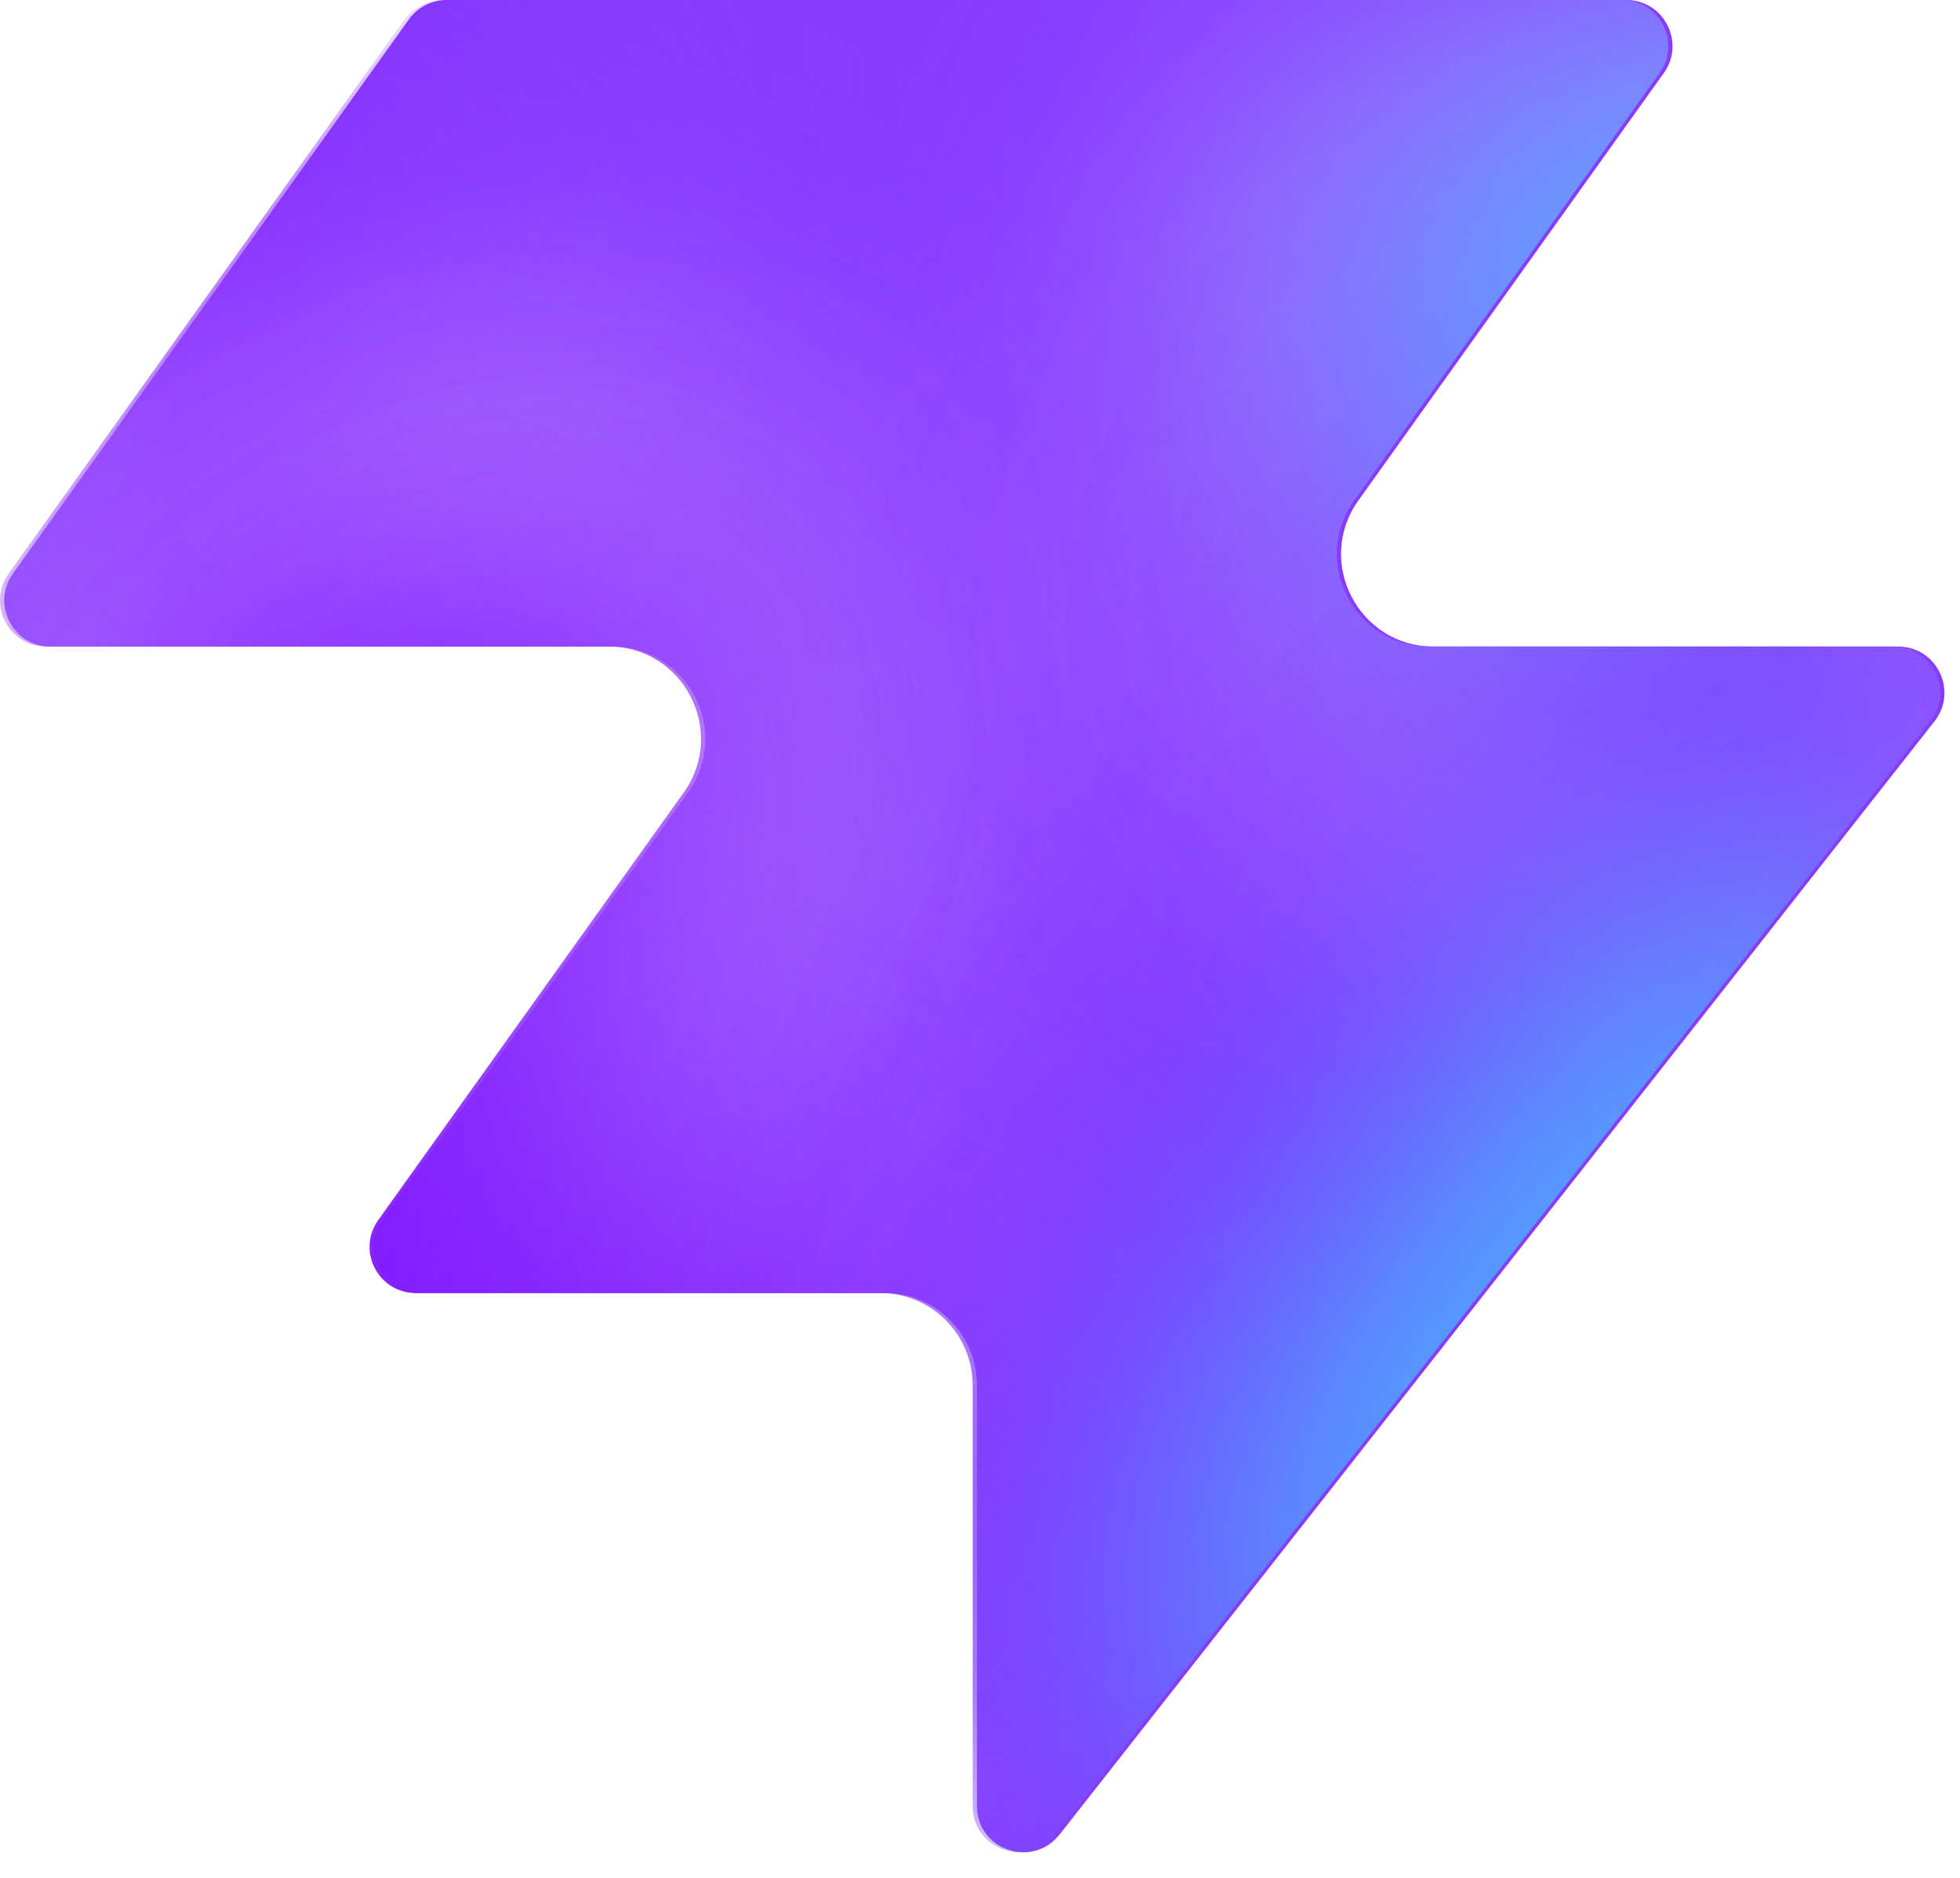
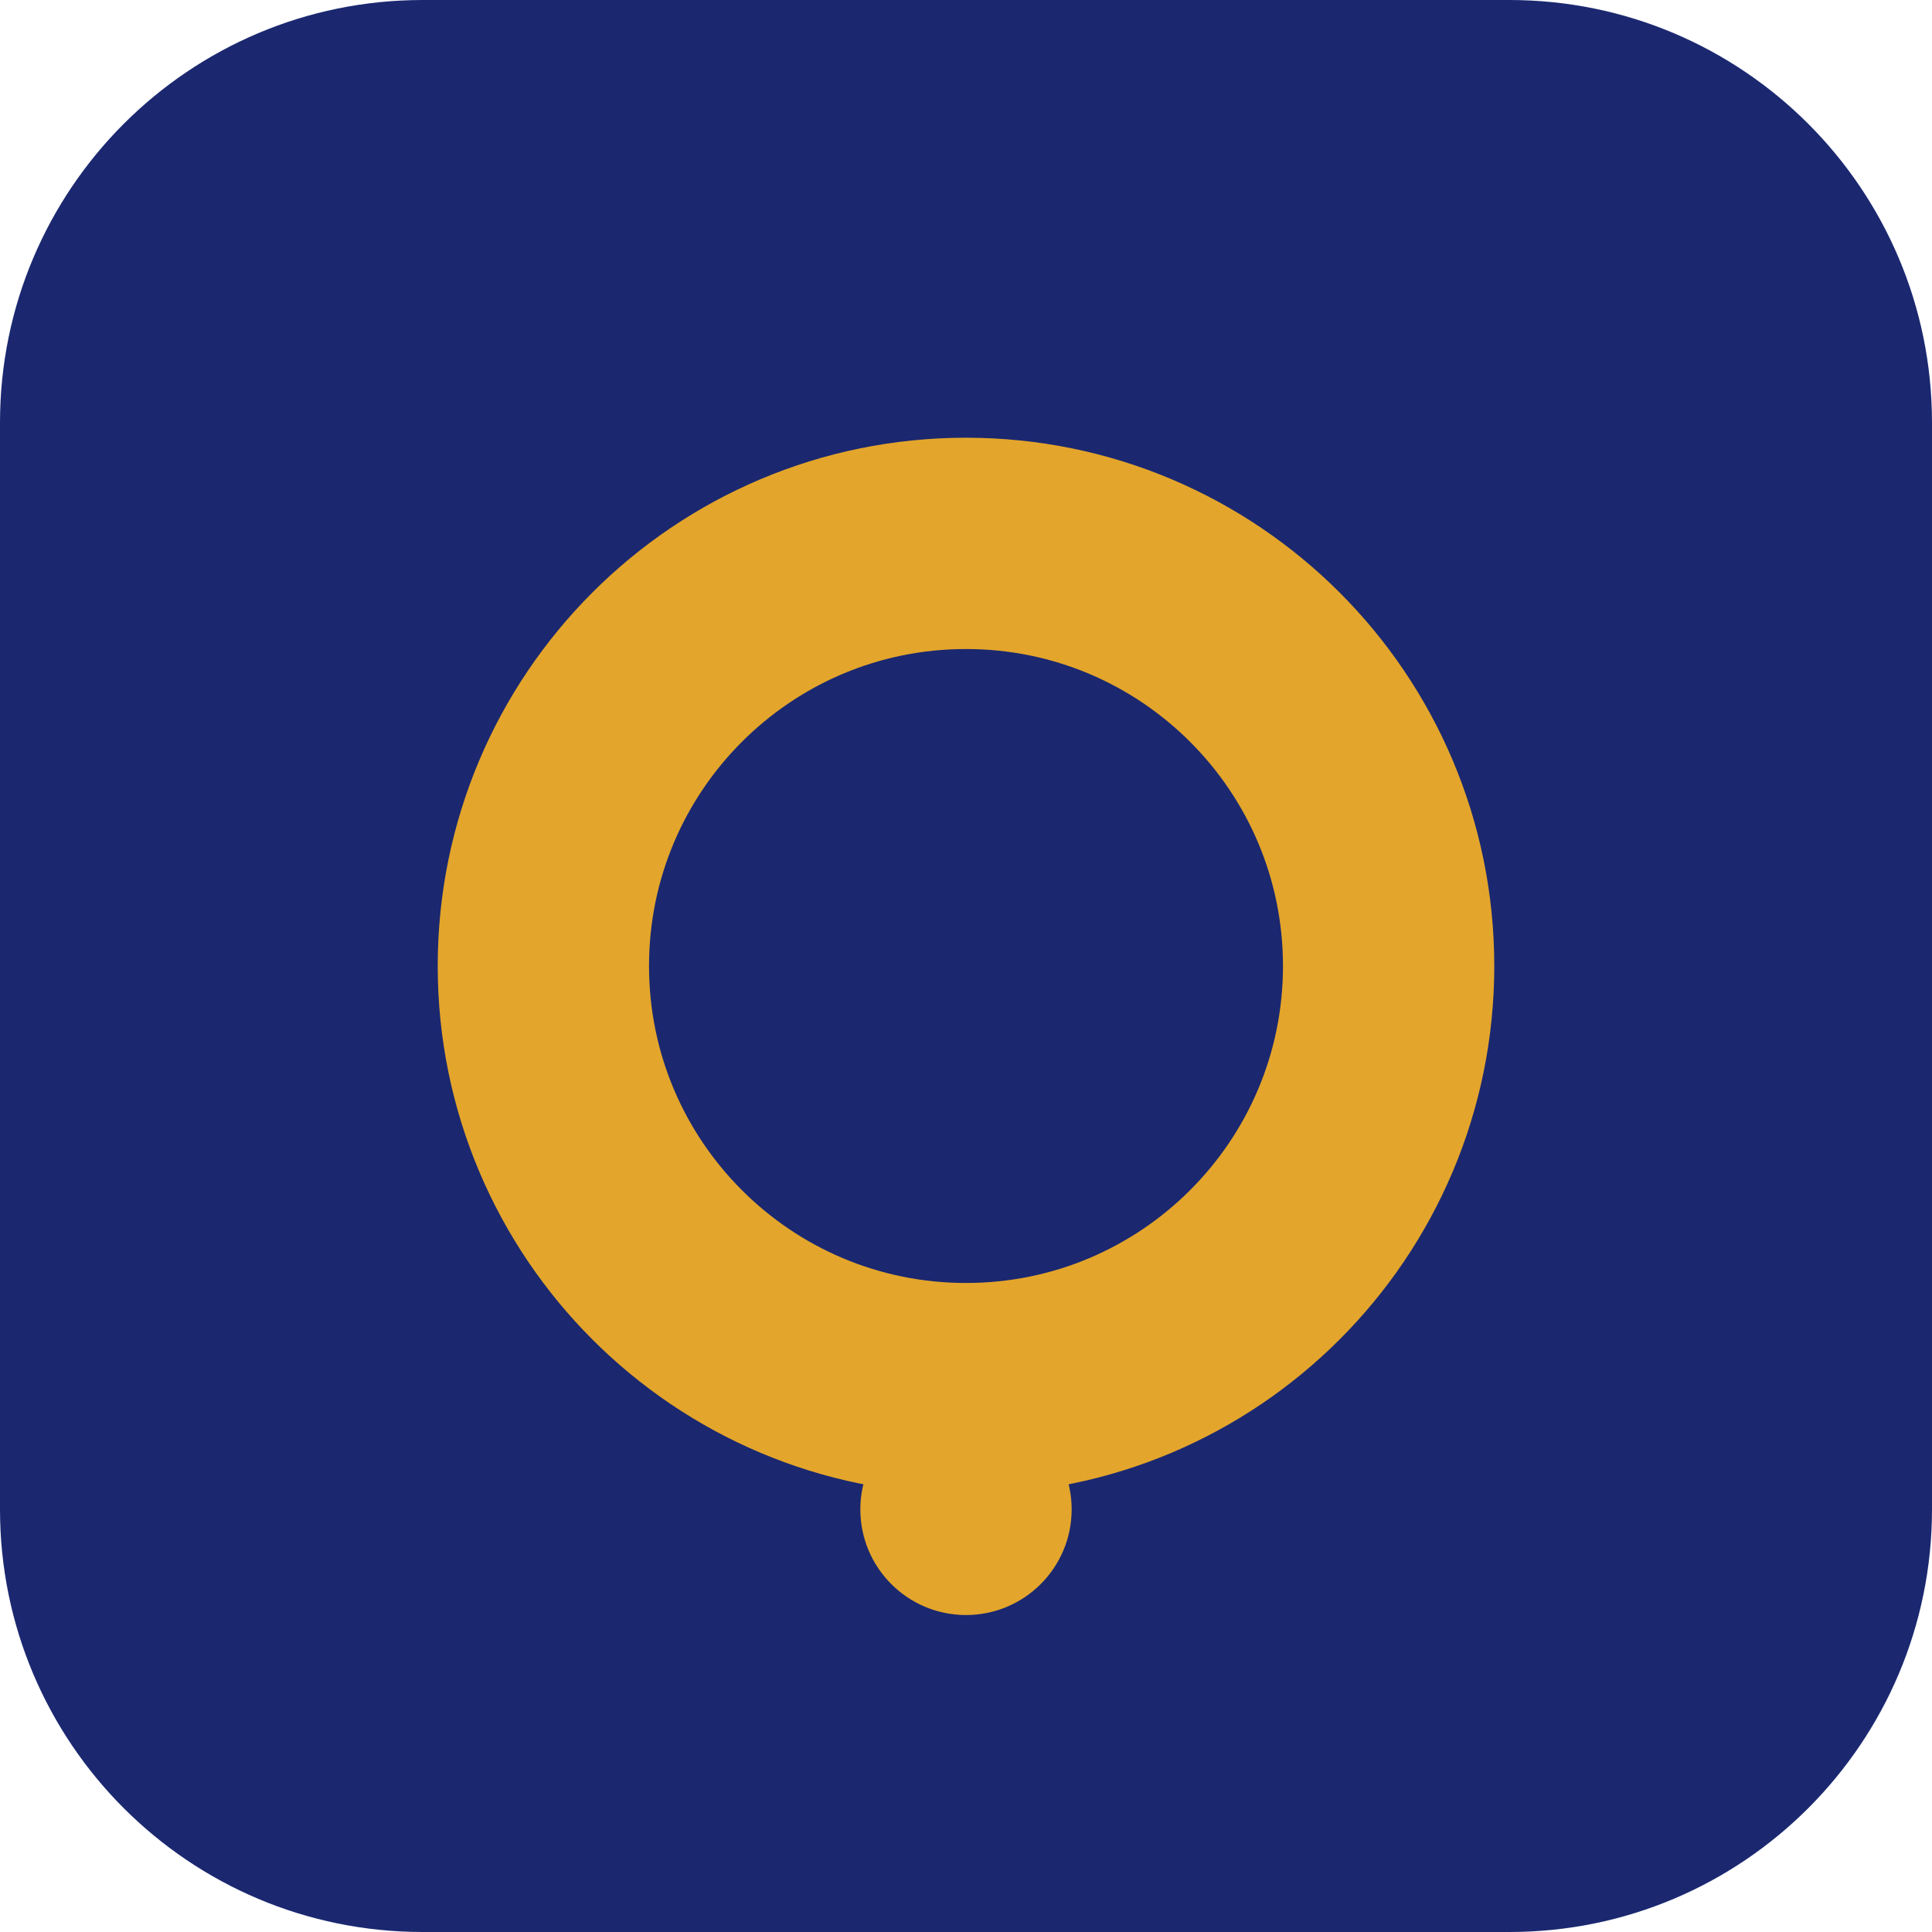
- <svg xmlns="http://www.w3.org/2000/svg" width="48" height="46" fill="none" viewBox="0 0 48 46">
-   <path fill="#863bff" d="M25.946 44.938c-.664.845-2.021.375-2.021-.698V33.937a2.26 2.26 0 0 0-2.262-2.262H10.287c-.92 0-1.456-1.04-.92-1.788l7.48-10.471c1.07-1.497 0-3.578-1.842-3.578H1.237c-.92 0-1.456-1.04-.92-1.788L10.013.474c.214-.297.556-.474.92-.474h28.894c.92 0 1.456 1.04.92 1.788l-7.48 10.471c-1.07 1.498 0 3.579 1.842 3.579h11.377c.943 0 1.473 1.088.89 1.83L25.947 44.94z" style="fill:#863bff;fill:color(display-p3 .525 .23 1);fill-opacity:1" />
-   <mask id="a" width="48" height="46" x="0" y="0" maskUnits="userSpaceOnUse" style="mask-type:alpha">
-     <path fill="#000" d="M25.842 44.938c-.664.844-2.021.375-2.021-.698V33.937a2.26 2.26 0 0 0-2.262-2.262H10.183c-.92 0-1.456-1.04-.92-1.788l7.48-10.471c1.07-1.498 0-3.579-1.842-3.579H1.133c-.92 0-1.456-1.04-.92-1.787L9.91.473c.214-.297.556-.474.92-.474h28.894c.92 0 1.456 1.04.92 1.788l-7.48 10.471c-1.07 1.498 0 3.578 1.842 3.578h11.377c.943 0 1.473 1.088.89 1.832L25.843 44.94z" style="fill:#000;fill-opacity:1" />
-   </mask>
-   <g mask="url(#a)">
-     <g filter="url(#b)">
-       <ellipse cx="5.508" cy="14.704" fill="#ede6ff" rx="5.508" ry="14.704" style="fill:#ede6ff;fill:color(display-p3 .927 .903 1);fill-opacity:1" transform="matrix(.00324 1 1 -.00324 -4.47 31.516)" />
-     </g>
-     <g filter="url(#c)">
-       <ellipse cx="10.399" cy="29.851" fill="#ede6ff" rx="10.399" ry="29.851" style="fill:#ede6ff;fill:color(display-p3 .927 .903 1);fill-opacity:1" transform="matrix(.00324 1 1 -.00324 -39.328 7.883)" />
-     </g>
-     <g filter="url(#d)">
-       <ellipse cx="5.508" cy="30.487" fill="#7e14ff" rx="5.508" ry="30.487" style="fill:#7e14ff;fill:color(display-p3 .492 .077 1);fill-opacity:1" transform="rotate(89.814 -25.913 -14.639)scale(1 -1)" />
-     </g>
-     <g filter="url(#e)">
-       <ellipse cx="5.508" cy="30.599" fill="#7e14ff" rx="5.508" ry="30.599" style="fill:#7e14ff;fill:color(display-p3 .492 .077 1);fill-opacity:1" transform="rotate(89.814 -32.644 -3.334)scale(1 -1)" />
-     </g>
-     <g filter="url(#f)">
-       <ellipse cx="5.508" cy="30.599" fill="#7e14ff" rx="5.508" ry="30.599" style="fill:#7e14ff;fill:color(display-p3 .492 .077 1);fill-opacity:1" transform="matrix(.00324 1 1 -.00324 -34.34 30.47)" />
-     </g>
-     <g filter="url(#g)">
-       <ellipse cx="14.072" cy="22.078" fill="#ede6ff" rx="14.072" ry="22.078" style="fill:#ede6ff;fill:color(display-p3 .927 .903 1);fill-opacity:1" transform="rotate(93.35 24.506 48.493)scale(-1 1)" />
-     </g>
-     <g filter="url(#h)">
-       <ellipse cx="3.47" cy="21.501" fill="#7e14ff" rx="3.47" ry="21.501" style="fill:#7e14ff;fill:color(display-p3 .492 .077 1);fill-opacity:1" transform="rotate(89.009 28.708 47.59)scale(-1 1)" />
-     </g>
-     <g filter="url(#i)">
-       <ellipse cx="3.47" cy="21.501" fill="#7e14ff" rx="3.47" ry="21.501" style="fill:#7e14ff;fill:color(display-p3 .492 .077 1);fill-opacity:1" transform="rotate(89.009 28.708 47.59)scale(-1 1)" />
-     </g>
-     <g filter="url(#j)">
-       <ellipse cx=".387" cy="8.972" fill="#7e14ff" rx="4.407" ry="29.108" style="fill:#7e14ff;fill:color(display-p3 .492 .077 1);fill-opacity:1" transform="rotate(39.51 .387 8.972)" />
-     </g>
-     <g filter="url(#k)">
-       <ellipse cx="47.523" cy="-6.092" fill="#7e14ff" rx="4.407" ry="29.108" style="fill:#7e14ff;fill:color(display-p3 .492 .077 1);fill-opacity:1" transform="rotate(37.892 47.523 -6.092)" />
-     </g>
-     <g filter="url(#l)">
-       <ellipse cx="41.412" cy="6.333" fill="#47bfff" rx="5.971" ry="9.665" style="fill:#47bfff;fill:color(display-p3 .28 .748 1);fill-opacity:1" transform="rotate(37.892 41.412 6.333)" />
-     </g>
-     <g filter="url(#m)">
-       <ellipse cx="-1.879" cy="38.332" fill="#7e14ff" rx="4.407" ry="29.108" style="fill:#7e14ff;fill:color(display-p3 .492 .077 1);fill-opacity:1" transform="rotate(37.892 -1.88 38.332)" />
-     </g>
-     <g filter="url(#n)">
-       <ellipse cx="-1.879" cy="38.332" fill="#7e14ff" rx="4.407" ry="29.108" style="fill:#7e14ff;fill:color(display-p3 .492 .077 1);fill-opacity:1" transform="rotate(37.892 -1.88 38.332)" />
-     </g>
-     <g filter="url(#o)">
-       <ellipse cx="35.651" cy="29.907" fill="#7e14ff" rx="4.407" ry="29.108" style="fill:#7e14ff;fill:color(display-p3 .492 .077 1);fill-opacity:1" transform="rotate(37.892 35.651 29.907)" />
-     </g>
-     <g filter="url(#p)">
-       <ellipse cx="38.418" cy="32.4" fill="#47bfff" rx="5.971" ry="15.297" style="fill:#47bfff;fill:color(display-p3 .28 .748 1);fill-opacity:1" transform="rotate(37.892 38.418 32.4)" />
-     </g>
-   </g>
-   <defs>
-     <filter id="b" width="60.045" height="41.654" x="-19.77" y="16.149" color-interpolation-filters="sRGB" filterUnits="userSpaceOnUse">
-       <feFlood flood-opacity="0" result="BackgroundImageFix" />
-       <feBlend in="SourceGraphic" in2="BackgroundImageFix" result="shape" />
-       <feGaussianBlur result="effect1_foregroundBlur_2002_17158" stdDeviation="7.659" />
-     </filter>
-     <filter id="c" width="90.34" height="51.437" x="-54.613" y="-7.533" color-interpolation-filters="sRGB" filterUnits="userSpaceOnUse">
-       <feFlood flood-opacity="0" result="BackgroundImageFix" />
-       <feBlend in="SourceGraphic" in2="BackgroundImageFix" result="shape" />
-       <feGaussianBlur result="effect1_foregroundBlur_2002_17158" stdDeviation="7.659" />
-     </filter>
-     <filter id="d" width="79.355" height="29.4" x="-49.64" y="2.03" color-interpolation-filters="sRGB" filterUnits="userSpaceOnUse">
-       <feFlood flood-opacity="0" result="BackgroundImageFix" />
-       <feBlend in="SourceGraphic" in2="BackgroundImageFix" result="shape" />
-       <feGaussianBlur result="effect1_foregroundBlur_2002_17158" stdDeviation="4.596" />
-     </filter>
-     <filter id="e" width="79.579" height="29.4" x="-45.045" y="20.029" color-interpolation-filters="sRGB" filterUnits="userSpaceOnUse">
-       <feFlood flood-opacity="0" result="BackgroundImageFix" />
-       <feBlend in="SourceGraphic" in2="BackgroundImageFix" result="shape" />
-       <feGaussianBlur result="effect1_foregroundBlur_2002_17158" stdDeviation="4.596" />
-     </filter>
-     <filter id="f" width="79.579" height="29.4" x="-43.513" y="21.178" color-interpolation-filters="sRGB" filterUnits="userSpaceOnUse">
-       <feFlood flood-opacity="0" result="BackgroundImageFix" />
-       <feBlend in="SourceGraphic" in2="BackgroundImageFix" result="shape" />
-       <feGaussianBlur result="effect1_foregroundBlur_2002_17158" stdDeviation="4.596" />
-     </filter>
-     <filter id="g" width="74.749" height="58.852" x="15.756" y="-17.901" color-interpolation-filters="sRGB" filterUnits="userSpaceOnUse">
-       <feFlood flood-opacity="0" result="BackgroundImageFix" />
-       <feBlend in="SourceGraphic" in2="BackgroundImageFix" result="shape" />
-       <feGaussianBlur result="effect1_foregroundBlur_2002_17158" stdDeviation="7.659" />
-     </filter>
-     <filter id="h" width="61.377" height="25.362" x="23.548" y="2.284" color-interpolation-filters="sRGB" filterUnits="userSpaceOnUse">
-       <feFlood flood-opacity="0" result="BackgroundImageFix" />
-       <feBlend in="SourceGraphic" in2="BackgroundImageFix" result="shape" />
-       <feGaussianBlur result="effect1_foregroundBlur_2002_17158" stdDeviation="4.596" />
-     </filter>
-     <filter id="i" width="61.377" height="25.362" x="23.548" y="2.284" color-interpolation-filters="sRGB" filterUnits="userSpaceOnUse">
-       <feFlood flood-opacity="0" result="BackgroundImageFix" />
-       <feBlend in="SourceGraphic" in2="BackgroundImageFix" result="shape" />
-       <feGaussianBlur result="effect1_foregroundBlur_2002_17158" stdDeviation="4.596" />
-     </filter>
-     <filter id="j" width="56.045" height="63.649" x="-27.636" y="-22.853" color-interpolation-filters="sRGB" filterUnits="userSpaceOnUse">
-       <feFlood flood-opacity="0" result="BackgroundImageFix" />
-       <feBlend in="SourceGraphic" in2="BackgroundImageFix" result="shape" />
-       <feGaussianBlur result="effect1_foregroundBlur_2002_17158" stdDeviation="4.596" />
-     </filter>
-     <filter id="k" width="54.814" height="64.646" x="20.116" y="-38.415" color-interpolation-filters="sRGB" filterUnits="userSpaceOnUse">
-       <feFlood flood-opacity="0" result="BackgroundImageFix" />
-       <feBlend in="SourceGraphic" in2="BackgroundImageFix" result="shape" />
-       <feGaussianBlur result="effect1_foregroundBlur_2002_17158" stdDeviation="4.596" />
-     </filter>
-     <filter id="l" width="33.541" height="35.313" x="24.641" y="-11.323" color-interpolation-filters="sRGB" filterUnits="userSpaceOnUse">
-       <feFlood flood-opacity="0" result="BackgroundImageFix" />
-       <feBlend in="SourceGraphic" in2="BackgroundImageFix" result="shape" />
-       <feGaussianBlur result="effect1_foregroundBlur_2002_17158" stdDeviation="4.596" />
-     </filter>
-     <filter id="m" width="54.814" height="64.646" x="-29.286" y="6.009" color-interpolation-filters="sRGB" filterUnits="userSpaceOnUse">
-       <feFlood flood-opacity="0" result="BackgroundImageFix" />
-       <feBlend in="SourceGraphic" in2="BackgroundImageFix" result="shape" />
-       <feGaussianBlur result="effect1_foregroundBlur_2002_17158" stdDeviation="4.596" />
-     </filter>
-     <filter id="n" width="54.814" height="64.646" x="-29.286" y="6.009" color-interpolation-filters="sRGB" filterUnits="userSpaceOnUse">
-       <feFlood flood-opacity="0" result="BackgroundImageFix" />
-       <feBlend in="SourceGraphic" in2="BackgroundImageFix" result="shape" />
-       <feGaussianBlur result="effect1_foregroundBlur_2002_17158" stdDeviation="4.596" />
-     </filter>
-     <filter id="o" width="54.814" height="64.646" x="8.244" y="-2.416" color-interpolation-filters="sRGB" filterUnits="userSpaceOnUse">
-       <feFlood flood-opacity="0" result="BackgroundImageFix" />
-       <feBlend in="SourceGraphic" in2="BackgroundImageFix" result="shape" />
-       <feGaussianBlur result="effect1_foregroundBlur_2002_17158" stdDeviation="4.596" />
-     </filter>
-     <filter id="p" width="39.409" height="43.623" x="18.713" y="10.588" color-interpolation-filters="sRGB" filterUnits="userSpaceOnUse">
-       <feFlood flood-opacity="0" result="BackgroundImageFix" />
-       <feBlend in="SourceGraphic" in2="BackgroundImageFix" result="shape" />
-       <feGaussianBlur result="effect1_foregroundBlur_2002_17158" stdDeviation="4.596" />
-     </filter>
-   </defs>
+ <svg xmlns="http://www.w3.org/2000/svg" viewBox="0 0 64 64">
+   <rect width="64" height="64" rx="14" fill="#1b2870" />
+   <circle cx="32" cy="32" r="14" fill="none" stroke="#e3a52b" stroke-width="7" />
+   <circle cx="32" cy="50" r="3.5" fill="#e3a52b" />
</svg>
